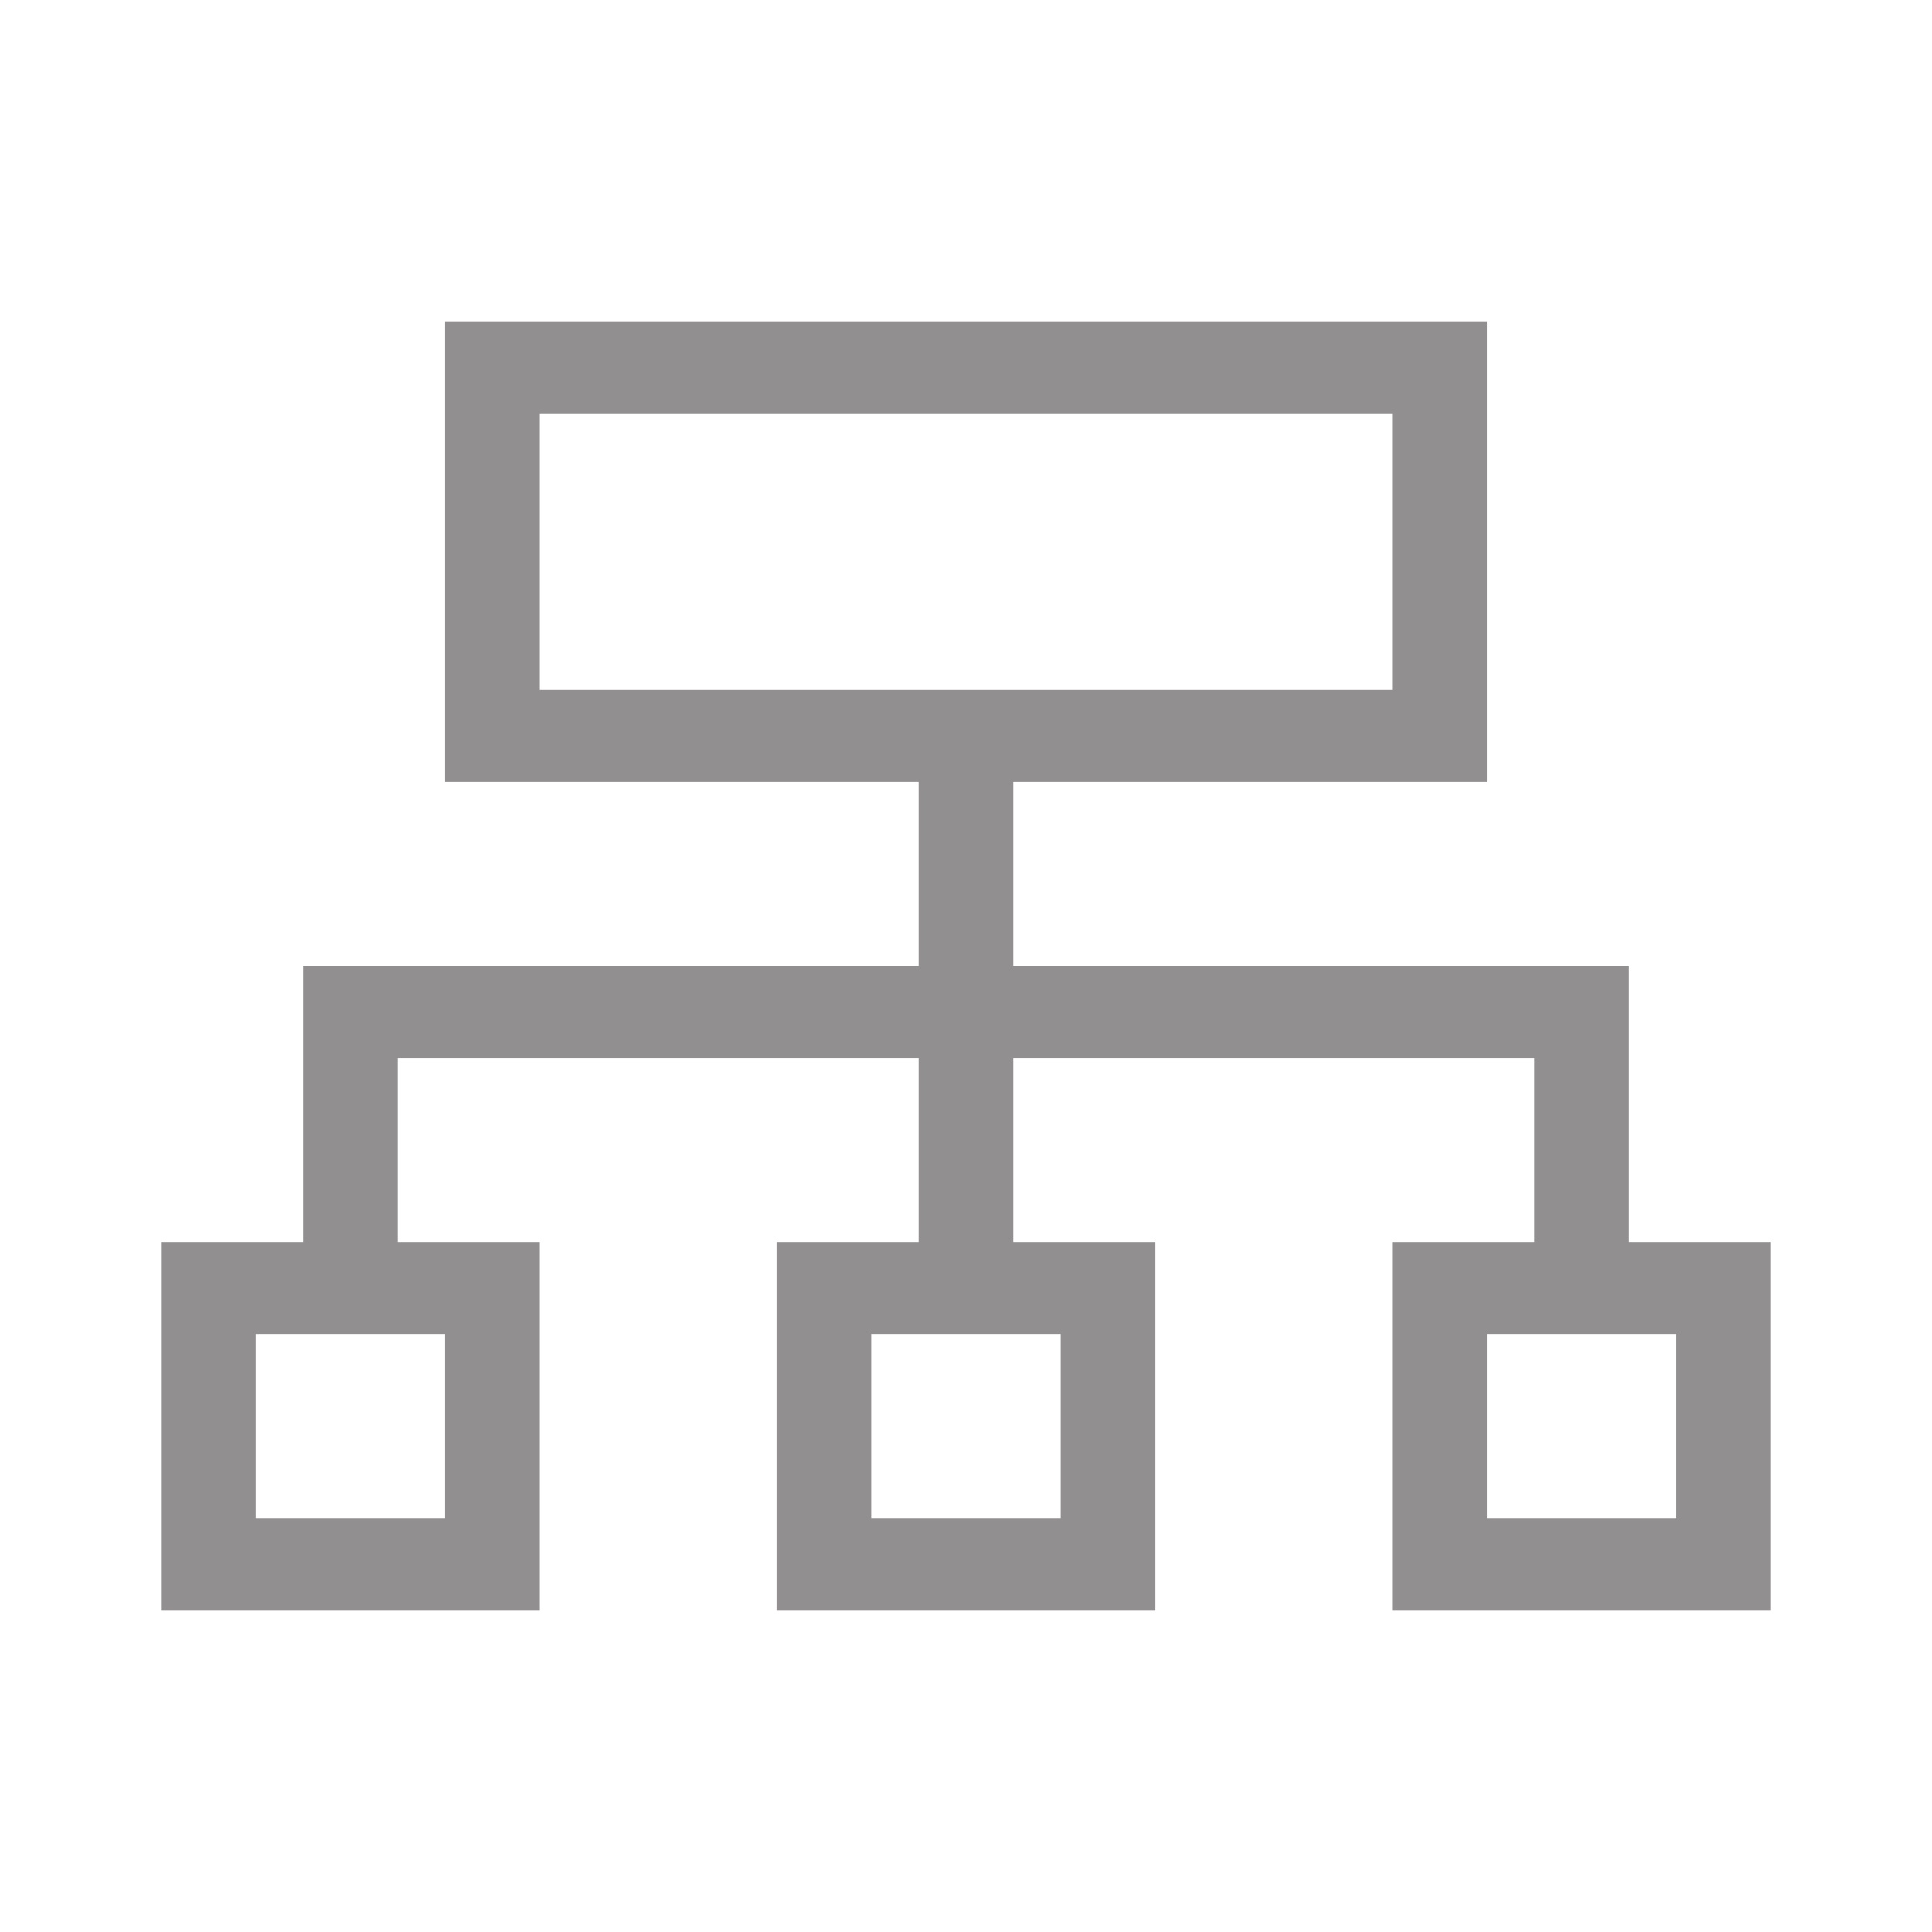
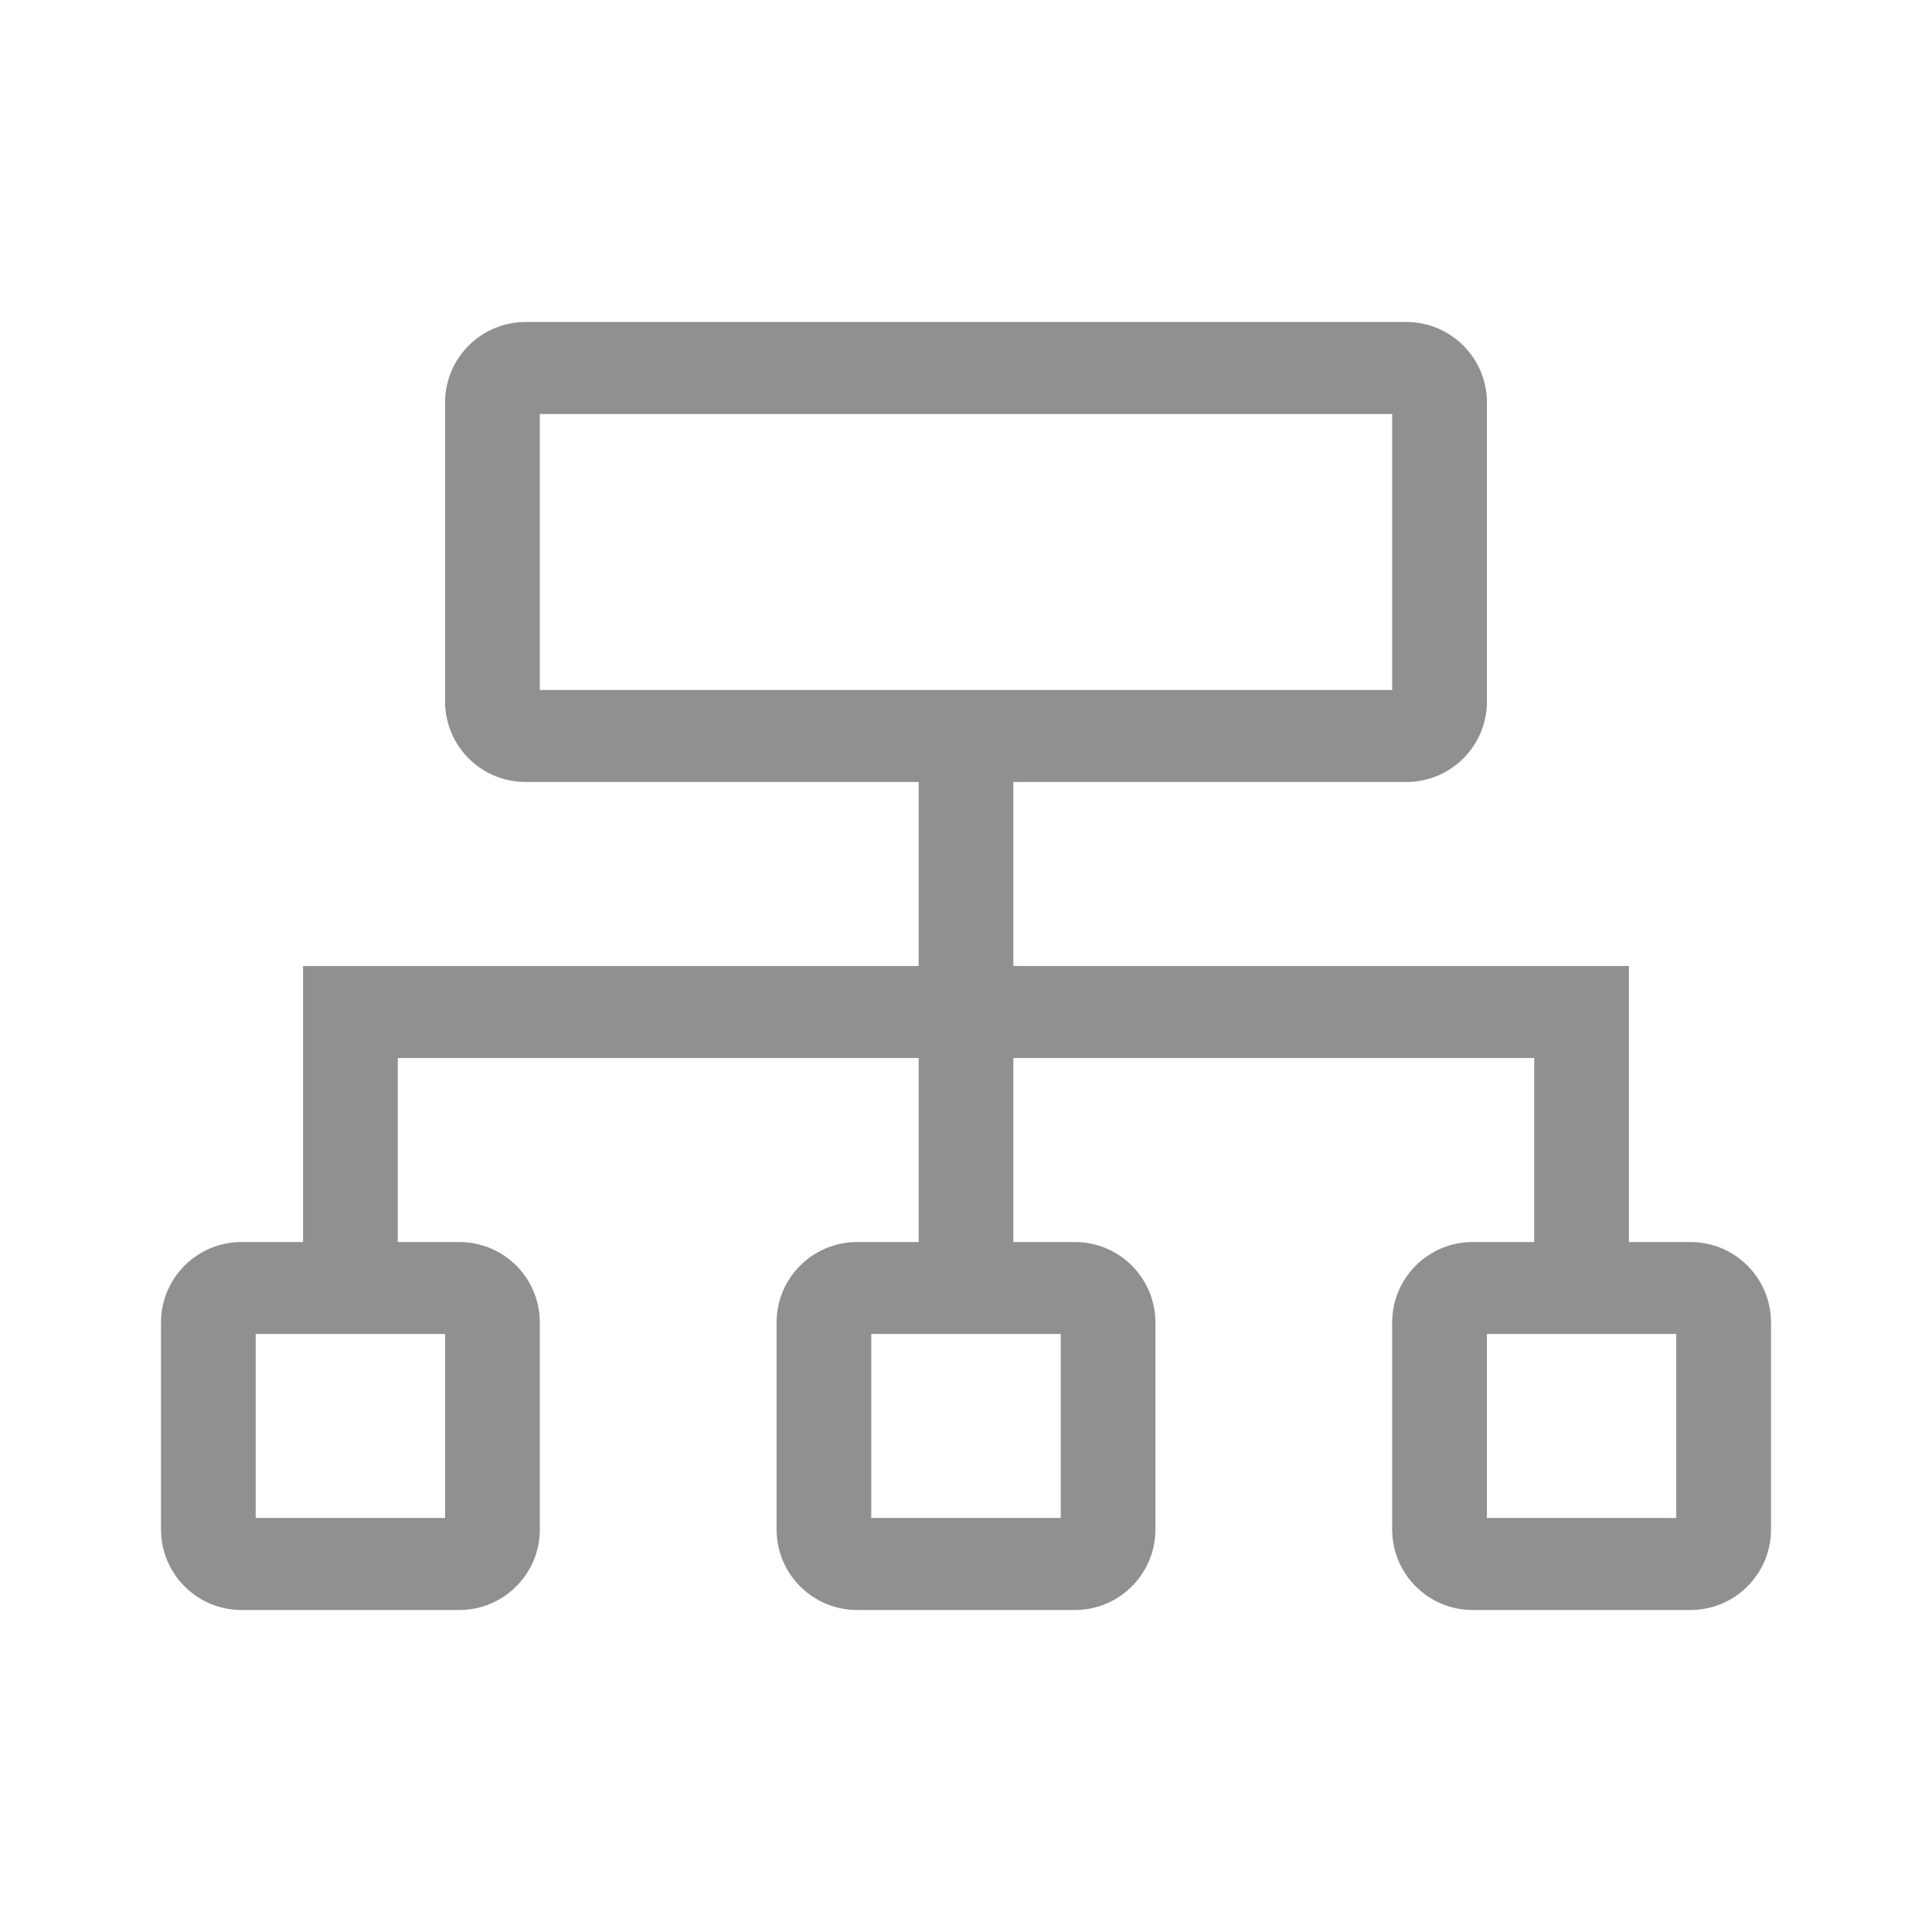
<svg xmlns="http://www.w3.org/2000/svg" width="24" height="24" viewBox="0 0 24 24" fill="none">
-   <path d="M20.235 15.429V12H12.588V9.714H18.471V4H5.529V9.714H11.412V12H3.765V15.429H2V20H6.706V15.429H4.941V13.143H11.412V15.429H9.647V20H14.353V15.429H12.588V13.143H19.059V15.429H17.294V20H22V15.429H20.235ZM5.529 16.571V18.857H3.176V16.571H5.529ZM13.177 16.571V18.857H10.823V16.571H13.177ZM6.706 8.571V5.143H17.294V8.571H6.706ZM20.823 18.857H18.471V16.571H20.823V18.857Z" fill="#918F8F" />
+   <path d="M20.235 15.429V12H12.588V9.714H17.471C18.023 9.714 18.471 9.267 18.471 8.714V5C18.471 4.448 18.023 4 17.471 4H6.529C5.977 4 5.529 4.448 5.529 5V8.714C5.529 9.267 5.977 9.714 6.529 9.714H11.412V12H3.765V15.429H3C2.448 15.429 2 15.876 2 16.429V19C2 19.552 2.448 20 3 20H5.706C6.258 20 6.706 19.552 6.706 19V16.429C6.706 15.876 6.258 15.429 5.706 15.429H4.941V13.143H11.412V15.429H10.647C10.095 15.429 9.647 15.876 9.647 16.429V19C9.647 19.552 10.095 20 10.647 20H13.353C13.905 20 14.353 19.552 14.353 19V16.429C14.353 15.876 13.905 15.429 13.353 15.429H12.588V13.143H19.059V15.429H18.294C17.742 15.429 17.294 15.876 17.294 16.429V19C17.294 19.552 17.742 20 18.294 20H21C21.552 20 22 19.552 22 19V16.429C22 15.876 21.552 15.429 21 15.429H20.235ZM5.529 16.571V18.857H3.176V16.571H5.529ZM13.177 16.571V18.857H10.823V16.571H13.177ZM6.706 8.571V5.143H17.294V8.571H6.706ZM20.823 18.857H18.471V16.571H20.823V18.857Z" fill="#918F8F" />
</svg>
